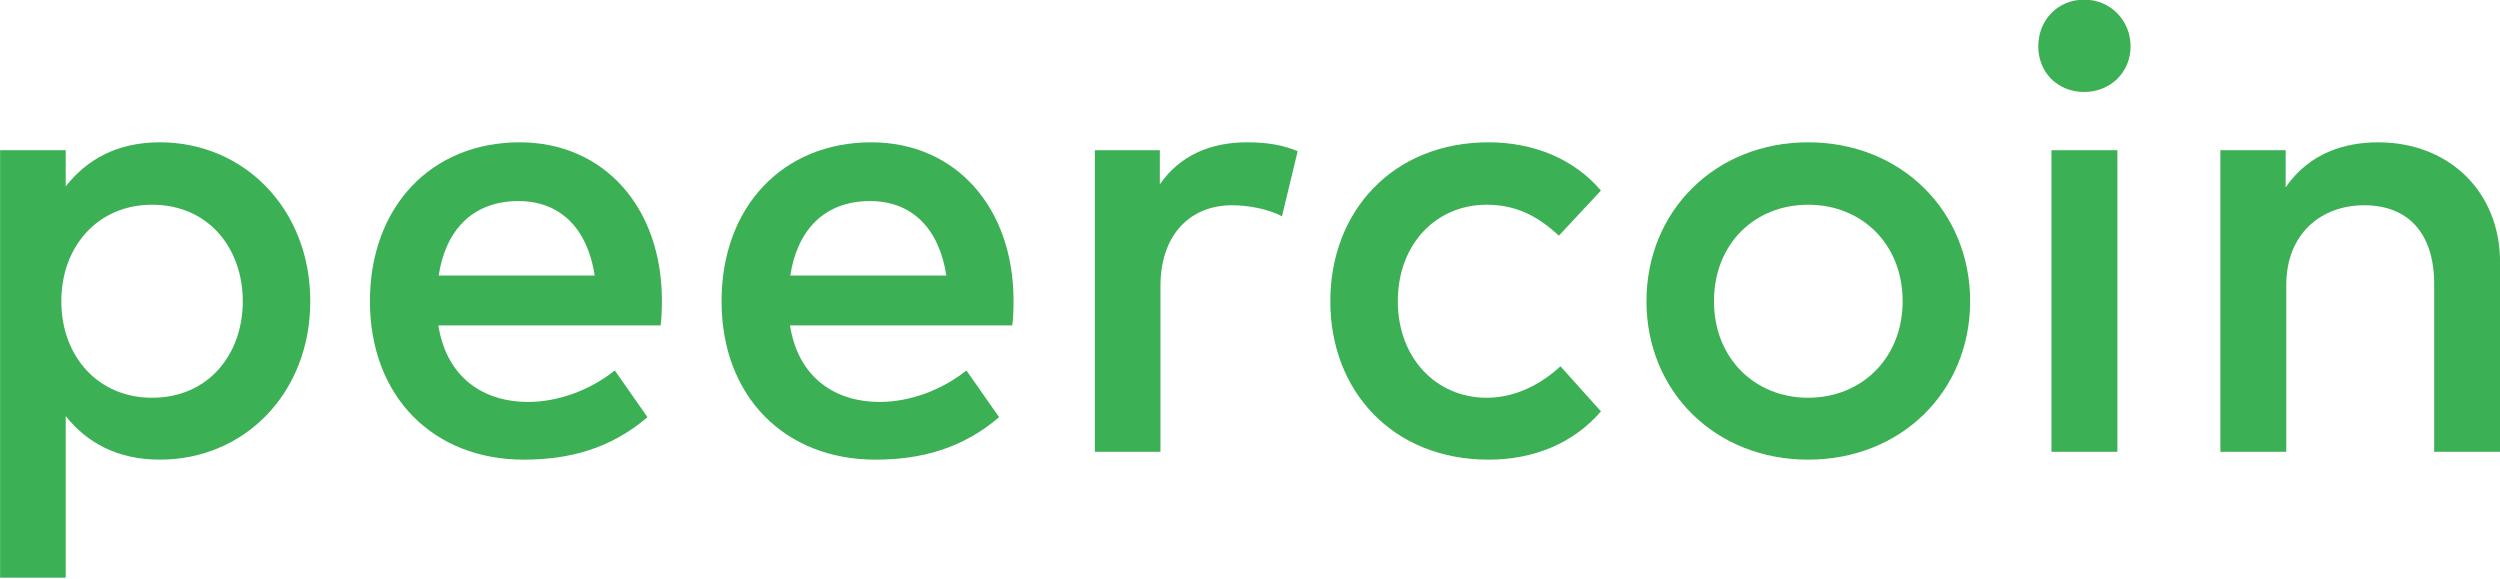
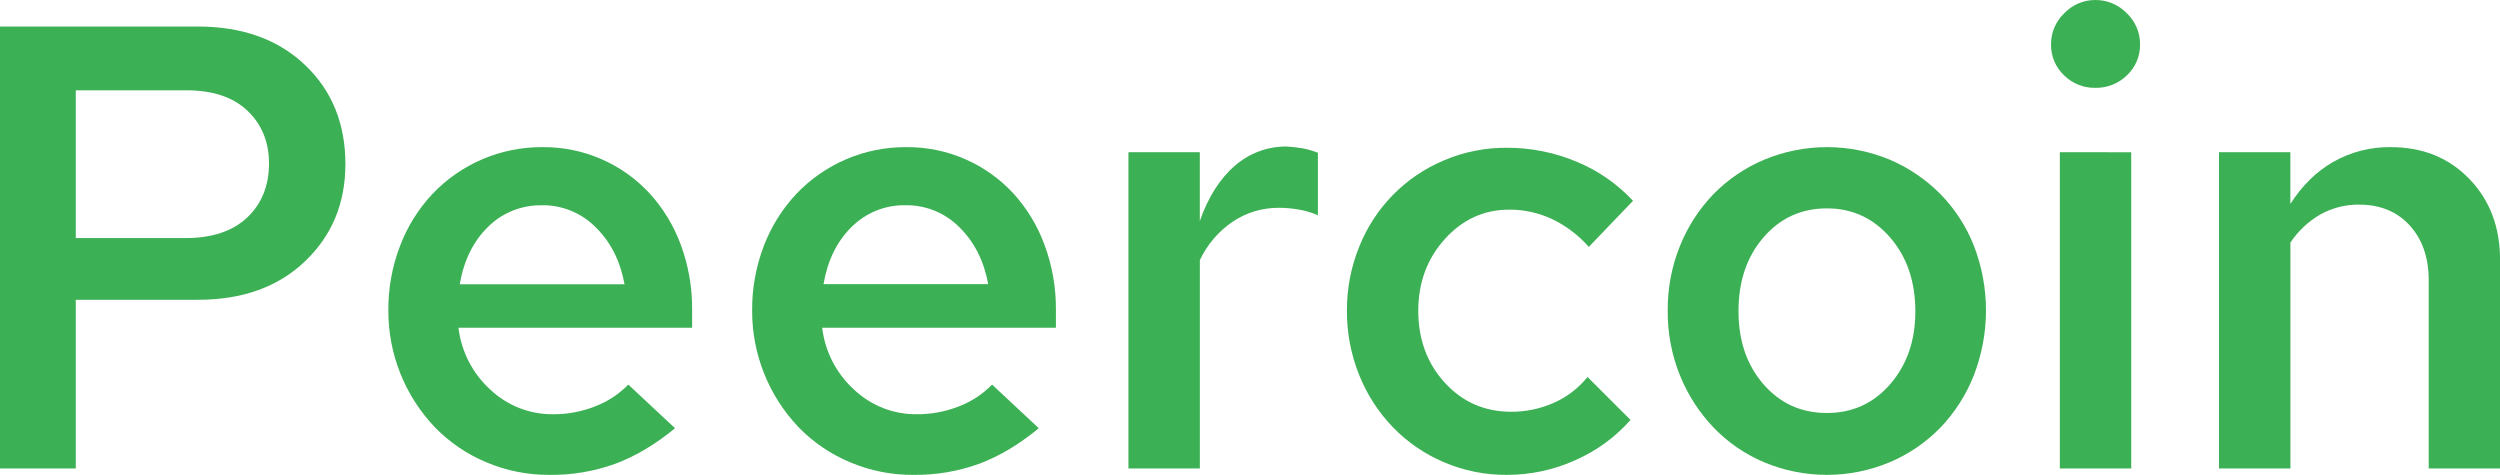
- <svg xmlns="http://www.w3.org/2000/svg" clip-rule="evenodd" fill-rule="evenodd" stroke-linejoin="round" stroke-miterlimit="1.414" viewBox="0 0 1280 296">
-   <clipPath id="a">
-     <path clip-rule="evenodd" d="m0 0h1280v1280h-1280z" />
-   </clipPath>
-   <g transform="scale(1 .23125)">
-     <path d="m0 0h1280v1280h-1280z" fill="none" />
-     <g clip-path="url(#a)">
-       <g fill="#3cb054" fill-rule="nonzero" transform="matrix(26.7906 0 0 116.131 -13365.7 -134837)">
-         <path d="m501.951 1163.79c-.822 0-1.398.33-1.8.84v-.69h-1.254v8.15h1.254v-3.08c.402.5.978.83 1.8.83 1.608 0 2.874-1.26 2.874-3.02s-1.266-3.03-2.874-3.03zm-.15 1.19c1.08 0 1.734.83 1.734 1.84s-.654 1.84-1.734 1.84c-1.032 0-1.734-.79-1.734-1.84s.702-1.84 1.734-1.84z" />
-         <path d="m508.827 1163.79c-1.692 0-2.862 1.23-2.862 3.03 0 1.82 1.212 3.02 2.94 3.02.87 0 1.662-.21 2.364-.81l-.624-.89c-.48.38-1.086.6-1.662.6-.81 0-1.548-.43-1.71-1.46h4.248c.018-.14.024-.31.024-.47 0-1.79-1.116-3.02-2.718-3.02zm-.024 1.12c.798 0 1.32.52 1.458 1.42h-2.982c.126-.84.63-1.42 1.524-1.42z" />
-         <path d="m515.547 1163.79c-1.692 0-2.862 1.23-2.862 3.03 0 1.82 1.212 3.02 2.94 3.02.87 0 1.662-.21 2.364-.81l-.624-.89c-.48.38-1.086.6-1.662.6-.81 0-1.548-.43-1.71-1.46h4.248c.018-.14.024-.31.024-.47 0-1.79-1.116-3.02-2.718-3.02zm-.024 1.12c.798 0 1.32.52 1.458 1.42h-2.982c.126-.84.63-1.42 1.524-1.42z" />
-         <path d="m522.729 1163.79c-.702 0-1.284.25-1.668.8v-.65h-1.242v5.75h1.254v-3.16c0-.98.57-1.54 1.368-1.54.306 0 .69.07.954.21l.3-1.24c-.288-.12-.582-.17-.966-.17z" />
-         <path d="m527.343 1163.79c-1.824 0-3.024 1.31-3.024 3.03s1.2 3.02 3.024 3.02c.864 0 1.62-.31 2.148-.92l-.774-.86c-.366.34-.858.6-1.41.6-.966 0-1.698-.76-1.698-1.84 0-1.09.732-1.84 1.698-1.84.552 0 .972.21 1.38.59l.804-.86c-.51-.6-1.284-.92-2.148-.92z" />
-         <path d="m533.451 1163.79c-1.776 0-3.09 1.31-3.09 3.03s1.314 3.02 3.09 3.02 3.096-1.3 3.096-3.02-1.32-3.03-3.096-3.03zm0 1.19c1.026 0 1.806.75 1.806 1.84 0 1.08-.78 1.84-1.806 1.84s-1.8-.76-1.8-1.84c0-1.09.774-1.84 1.8-1.84z" />
-         <path d="m539.361 1169.69v-5.75h-1.26v5.75zm-.636-8.62c-.504 0-.876.39-.876.89s.372.87.876.87c.498 0 .888-.37.888-.87s-.39-.89-.888-.89z" />
-         <path d="m544.341 1163.79c-.588 0-1.302.18-1.764.86v-.71h-1.248v5.75h1.26v-3.18c0-.99.678-1.52 1.488-1.52.846 0 1.338.54 1.338 1.5v3.2h1.26v-3.61c0-1.34-.966-2.29-2.334-2.29z" />
-       </g>
+ <svg xmlns="http://www.w3.org/2000/svg" viewBox="0 0 1366.11 259.49">
+   <defs>
+     <style>.cls-1{fill:#3cb054;}</style>
+   </defs>
+   <g id="Layer_2" data-name="Layer 2">
+     <g id="Layer_1-2" data-name="Layer 1">
+       <path class="cls-1" d="M0,256V14.49H108q36.57,0,58.66,21t22.08,54.18q0,32.09-22.08,53.14t-58.66,21H41.41V256ZM101.79,49.35H41.41v80.74h60q21.74,0,33.64-11.21T147,89.37q0-17.59-11.73-28.81T101.79,49.35Z" />
+       <path class="cls-1" d="M368.87,234Q353,247.07,336.61,253.28a102,102,0,0,1-36.4,6.21,87.2,87.2,0,0,1-34.51-6.9,84.5,84.5,0,0,1-27.95-19,92,92,0,0,1-25.54-63.84,96.55,96.55,0,0,1,6.39-35.37,86.4,86.4,0,0,1,17.6-28.29A82.17,82.17,0,0,1,296.41,80.4a78.78,78.78,0,0,1,58.49,25.19A85.31,85.31,0,0,1,372,133.71a100.06,100.06,0,0,1,6.21,35.72v9.66H250.52a54.35,54.35,0,0,0,17.42,33.82,49.17,49.17,0,0,0,34.34,13.45,61.5,61.5,0,0,0,22.94-4.31,50.14,50.14,0,0,0,18.12-11.9Zm-72.8-121.81a40.56,40.56,0,0,0-29.34,11.73q-12.08,11.73-15.52,31.4h90.06q-3.45-19-15.7-31.06A40.56,40.56,0,0,0,296.07,112.15Z" />
+       <path class="cls-1" d="M567.63,234q-15.87,13.11-32.26,19.32A102.09,102.09,0,0,1,499,259.49a87.15,87.15,0,0,1-34.5-6.9,84.55,84.55,0,0,1-28-19A92,92,0,0,1,411,169.77a96.54,96.54,0,0,1,6.38-35.37A86.56,86.56,0,0,1,435,106.11,82.17,82.17,0,0,1,495.17,80.4a78.78,78.78,0,0,1,58.48,25.19,85.5,85.5,0,0,1,17.09,28.12A100.06,100.06,0,0,1,577,169.43v9.66H449.27a54.36,54.36,0,0,0,17.43,33.82A49.14,49.14,0,0,0,501,226.36a61.58,61.58,0,0,0,23-4.31,50.1,50.1,0,0,0,18.11-11.9ZM494.82,112.15a40.54,40.54,0,0,0-29.33,11.73Q453.4,135.61,450,155.28H540q-3.46-19-15.71-31.06A40.53,40.53,0,0,0,494.82,112.15Z" />
+       <path class="cls-1" d="M616.63,256V83.16h39v37.61q6.9-19.67,19.15-30.19a42.36,42.36,0,0,1,28.47-10.52,81.3,81.3,0,0,1,8.63,1,46.48,46.48,0,0,1,8.28,2.42v34.16A42.37,42.37,0,0,0,710,114.56a62.7,62.7,0,0,0-11.22-1,44.47,44.47,0,0,0-25.19,7.59,52,52,0,0,0-17.94,21V256Z" />
+       <path class="cls-1" d="M825.74,225A56.52,56.52,0,0,0,849,220.15,49.26,49.26,0,0,0,867.49,206L891,229.47a86.83,86.83,0,0,1-30,21.91,90.45,90.45,0,0,1-37.62,8.11,86,86,0,0,1-34.33-6.9,85,85,0,0,1-27.78-19A88.39,88.39,0,0,1,742.75,205a92.55,92.55,0,0,1-6.73-35.2,91.24,91.24,0,0,1,6.73-35A85.18,85.18,0,0,1,789,87.65a86,86,0,0,1,34.33-6.9,97.67,97.67,0,0,1,38.13,7.59,87.66,87.66,0,0,1,30.89,21.39l-24.16,25.19a62.46,62.46,0,0,0-20-15.18,54.65,54.65,0,0,0-23.47-5.18q-20.7,0-35.19,16.05T775,169.77q0,23.47,14.49,39.34T825.74,225Z" />
+       <path class="cls-1" d="M911.31,169.77A92.36,92.36,0,0,1,918,134.4a88.2,88.2,0,0,1,18.29-28.29A84.7,84.7,0,0,1,963.94,87.3a89.3,89.3,0,0,1,68.84,0,87.16,87.16,0,0,1,27.6,18.81,84.51,84.51,0,0,1,18.29,28.29,97.91,97.91,0,0,1-.17,70.91,87.79,87.79,0,0,1-18.29,28.47,84.6,84.6,0,0,1-27.6,18.81,88.88,88.88,0,0,1-68.67,0,83.17,83.17,0,0,1-27.61-19A90.26,90.26,0,0,1,918,205.14,92.28,92.28,0,0,1,911.31,169.77Zm87,55.9q21,0,34.68-15.87t13.63-39.68q0-24.5-13.8-40.38t-34.51-15.87q-21,0-34.68,15.87T950,170.12q0,24.15,13.63,39.85T998.27,225.67Z" />
+       <path class="cls-1" d="M1144.92,48a23.52,23.52,0,0,1-17.08-6.9,22.68,22.68,0,0,1-7.07-16.91A23.17,23.17,0,0,1,1128,7.25,23.2,23.2,0,0,1,1144.92,0a23.6,23.6,0,0,1,17.26,7.25,23.17,23.17,0,0,1,7.24,16.9,22.72,22.72,0,0,1-7.07,16.91A24,24,0,0,1,1144.92,48Zm19.67,35.2V256h-39V83.16Z" />
+       <path class="cls-1" d="M1212.55,256V83.16h39v28.3q9.66-15.18,23.63-23.12a62.15,62.15,0,0,1,31.23-7.94q26.22,0,43,17.43t16.74,44.34V256h-39V153.21q0-18.63-10.36-30t-27.6-11.39a42.5,42.5,0,0,0-21.22,5.35,49.43,49.43,0,0,0-16.39,15.36V256Z" />
    </g>
  </g>
</svg>
